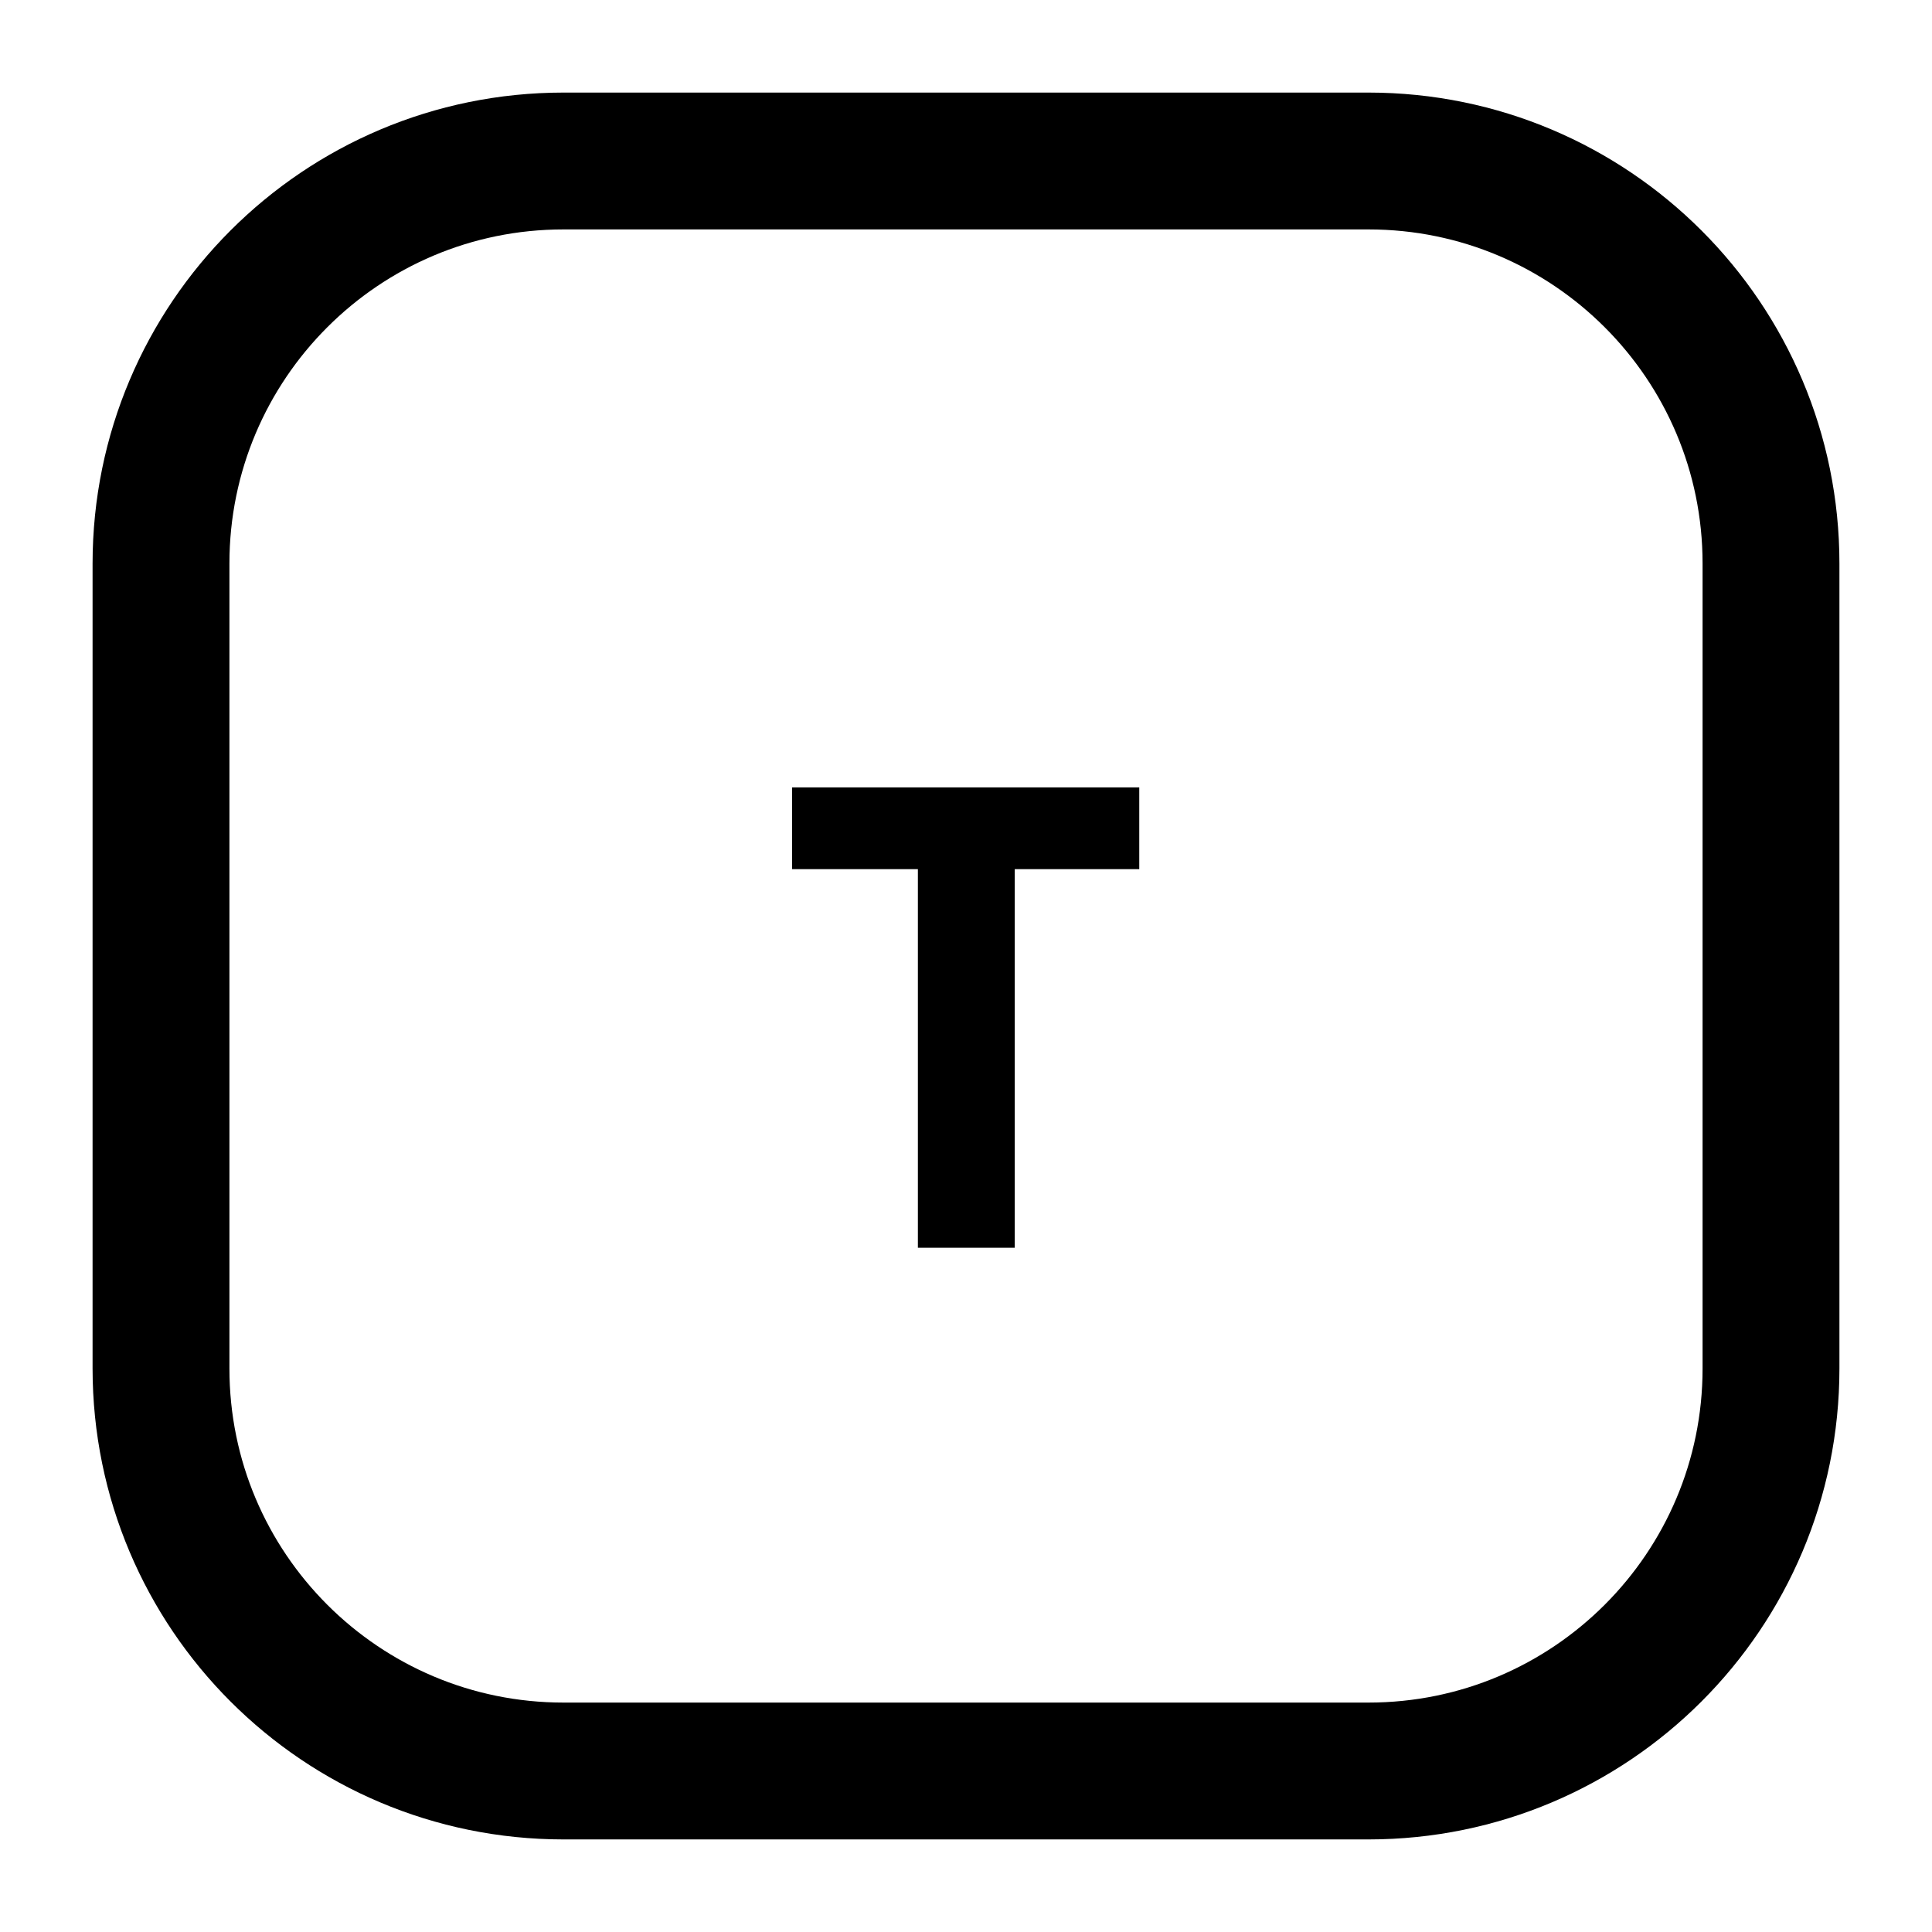
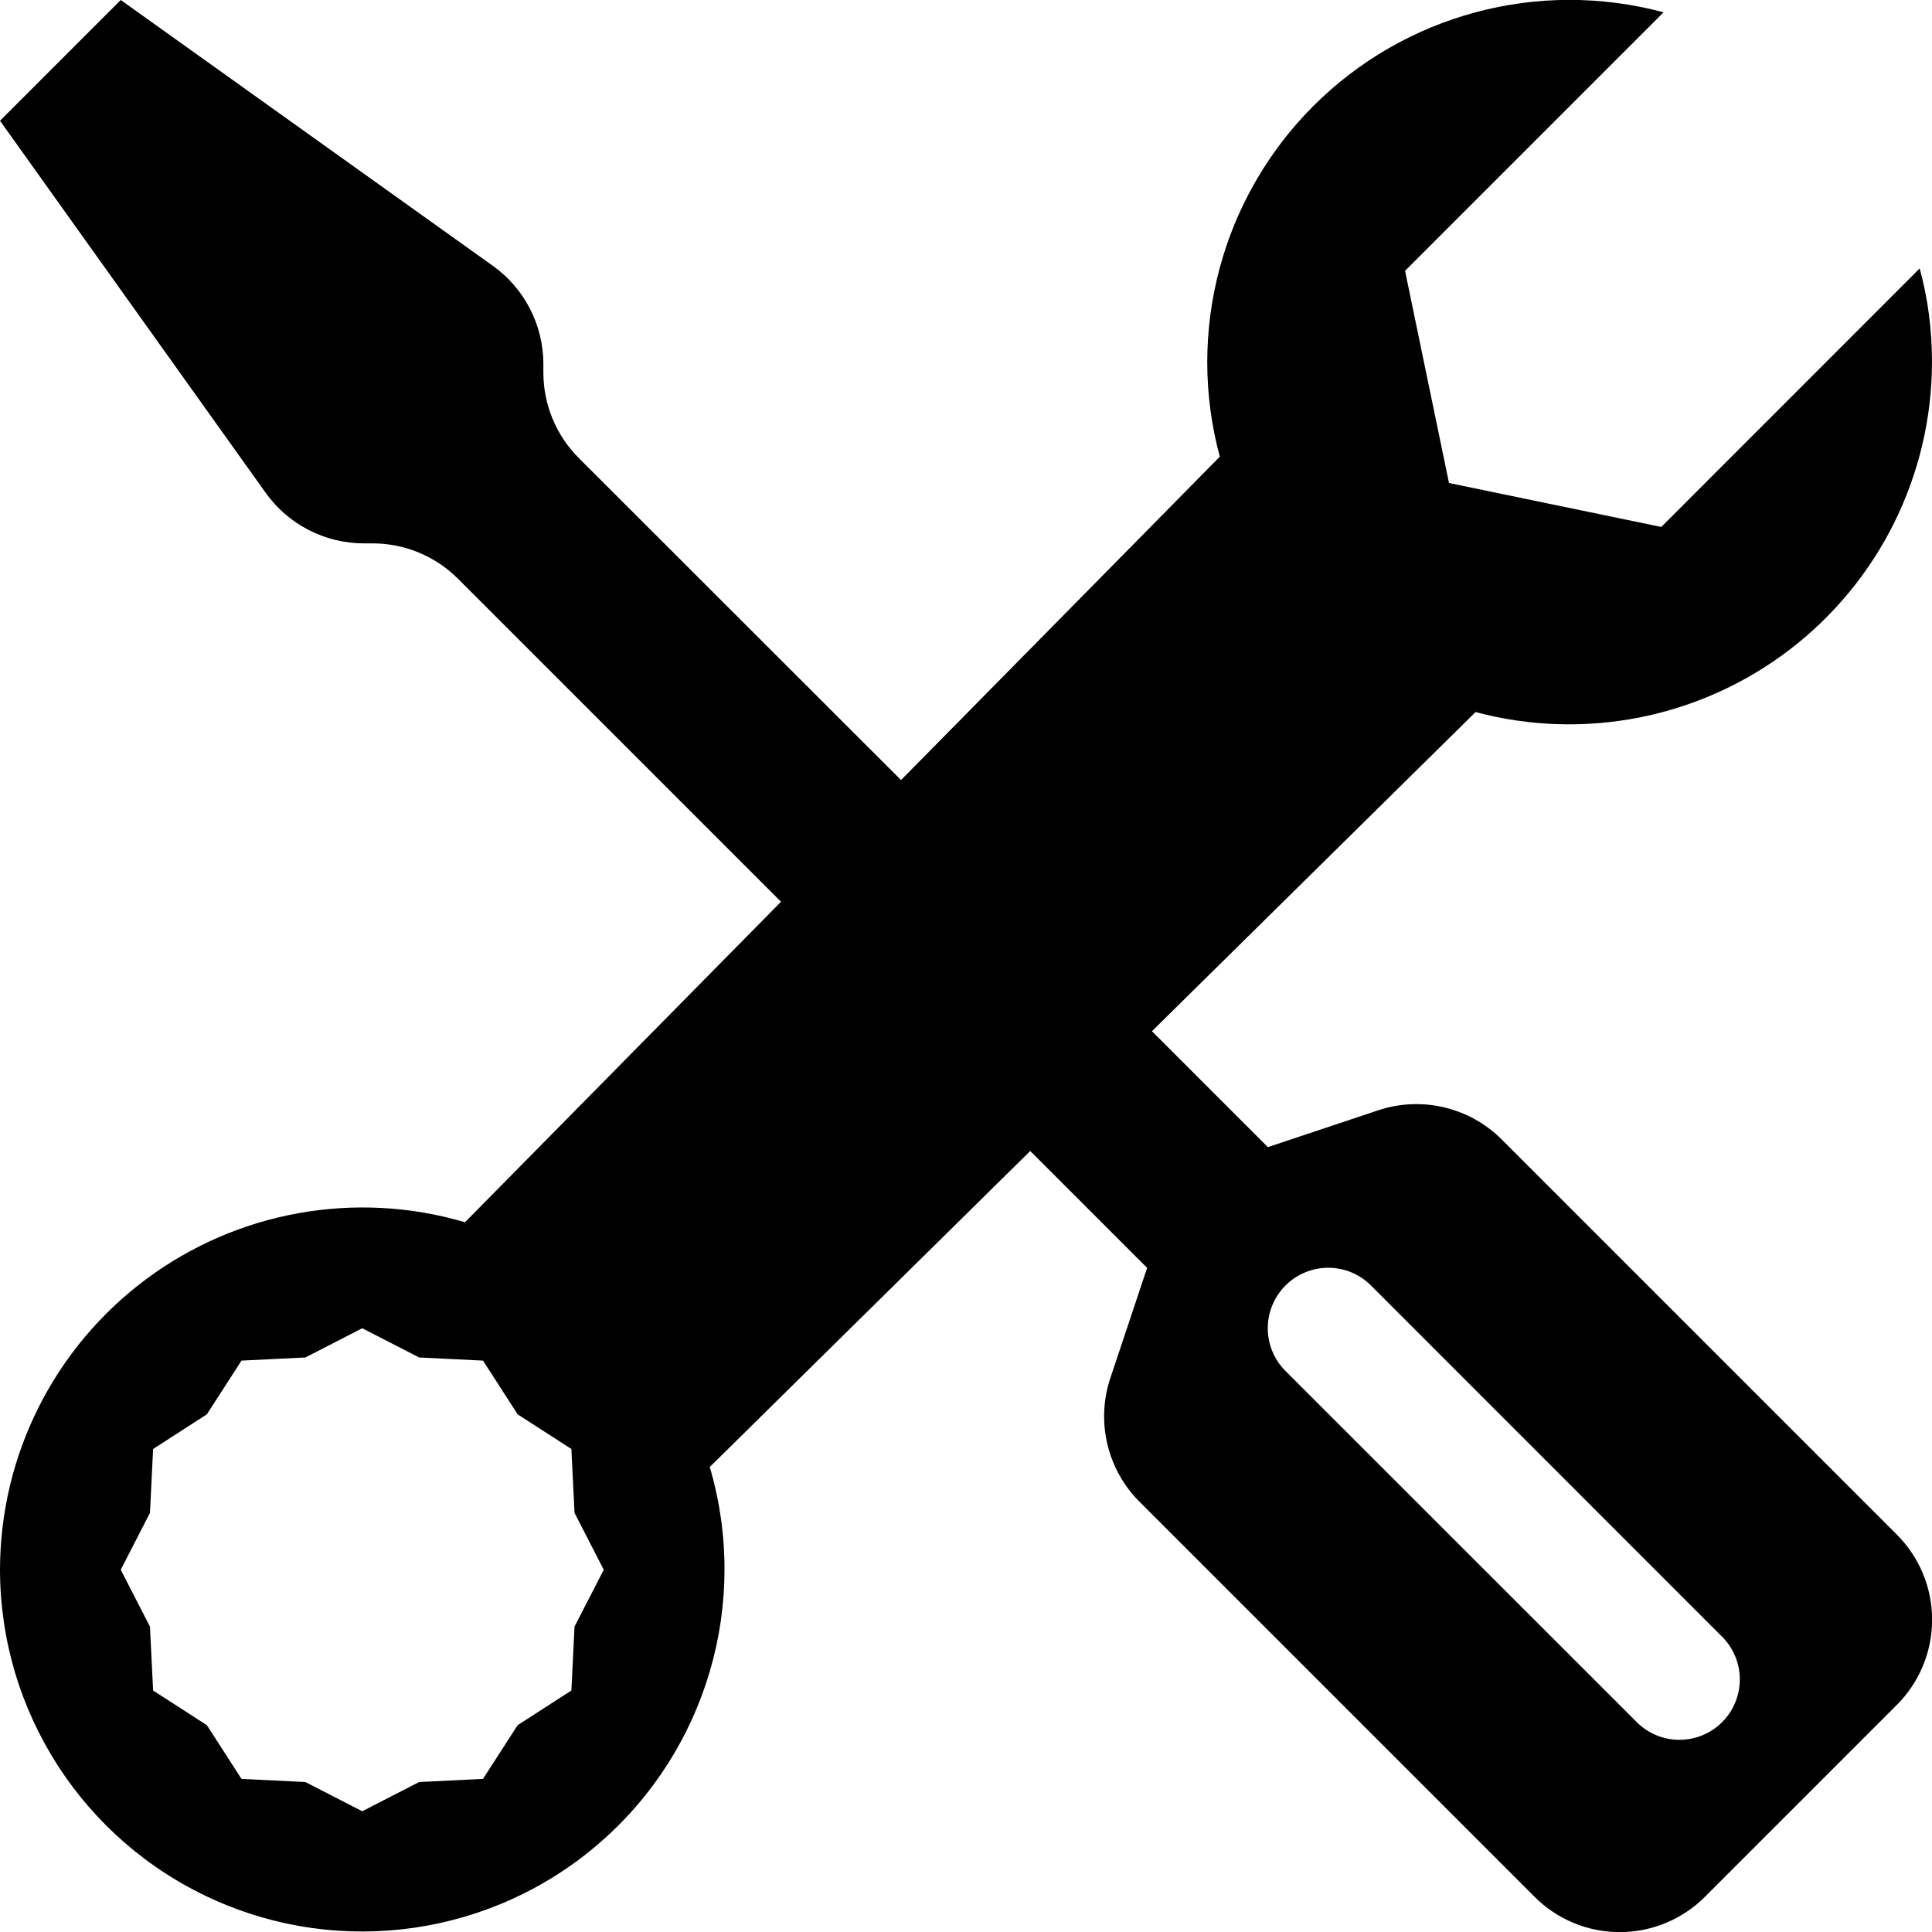
- <svg xmlns="http://www.w3.org/2000/svg" viewBox="0 0 24 24" role="img" aria-label="tools">
-   <rect x="2" y="2" width="20" height="20" rx="5" fill="none" stroke="currentColor" stroke-width="1.7" />
-   <text x="12" y="15.5" text-anchor="middle" fill="currentColor" font-family="system-ui, sans-serif" font-size="8" font-weight="700">T</text>
+ <svg xmlns="http://www.w3.org/2000/svg" viewBox="0 0 16 16">
+   <path fill="black" d="M1 0 0 1l2.2 3.081a1 1 0 0 0 .815.419h.07a1 1 0 0 1 .708.293l2.675 2.675-2.617 2.654A3.003 3.003 0 0 0 0 13a3 3 0 1 0 5.878-.851l2.654-2.617.968.968-.305.914a1 1 0 0 0 .242 1.023l3.27 3.27a.997.997 0 0 0 1.414 0l1.586-1.586a.997.997 0 0 0 0-1.414l-3.27-3.27a1 1 0 0 0-1.023-.242L10.5 9.5l-.96-.96 2.68-2.643A3.005 3.005 0 0 0 16 3q0-.405-.102-.777l-2.14 2.141L12 4l-.364-1.757L13.777.102a3 3 0 0 0-3.675 3.68L7.462 6.46 4.793 3.793a1 1 0 0 1-.293-.707v-.071a1 1 0 0 0-.419-.814zm9.646 10.646a.5.5 0 0 1 .708 0l2.914 2.915a.5.5 0 0 1-.707.707l-2.915-2.914a.5.5 0 0 1 0-.708M3 11l.471.242.529.026.287.445.445.287.026.529L5 13l-.242.471-.026.529-.445.287-.287.445-.529.026L3 15l-.471-.242L2 14.732l-.287-.445L1.268 14l-.026-.529L1 13l.242-.471.026-.529.445-.287.287-.445.529-.026z" />
</svg>
